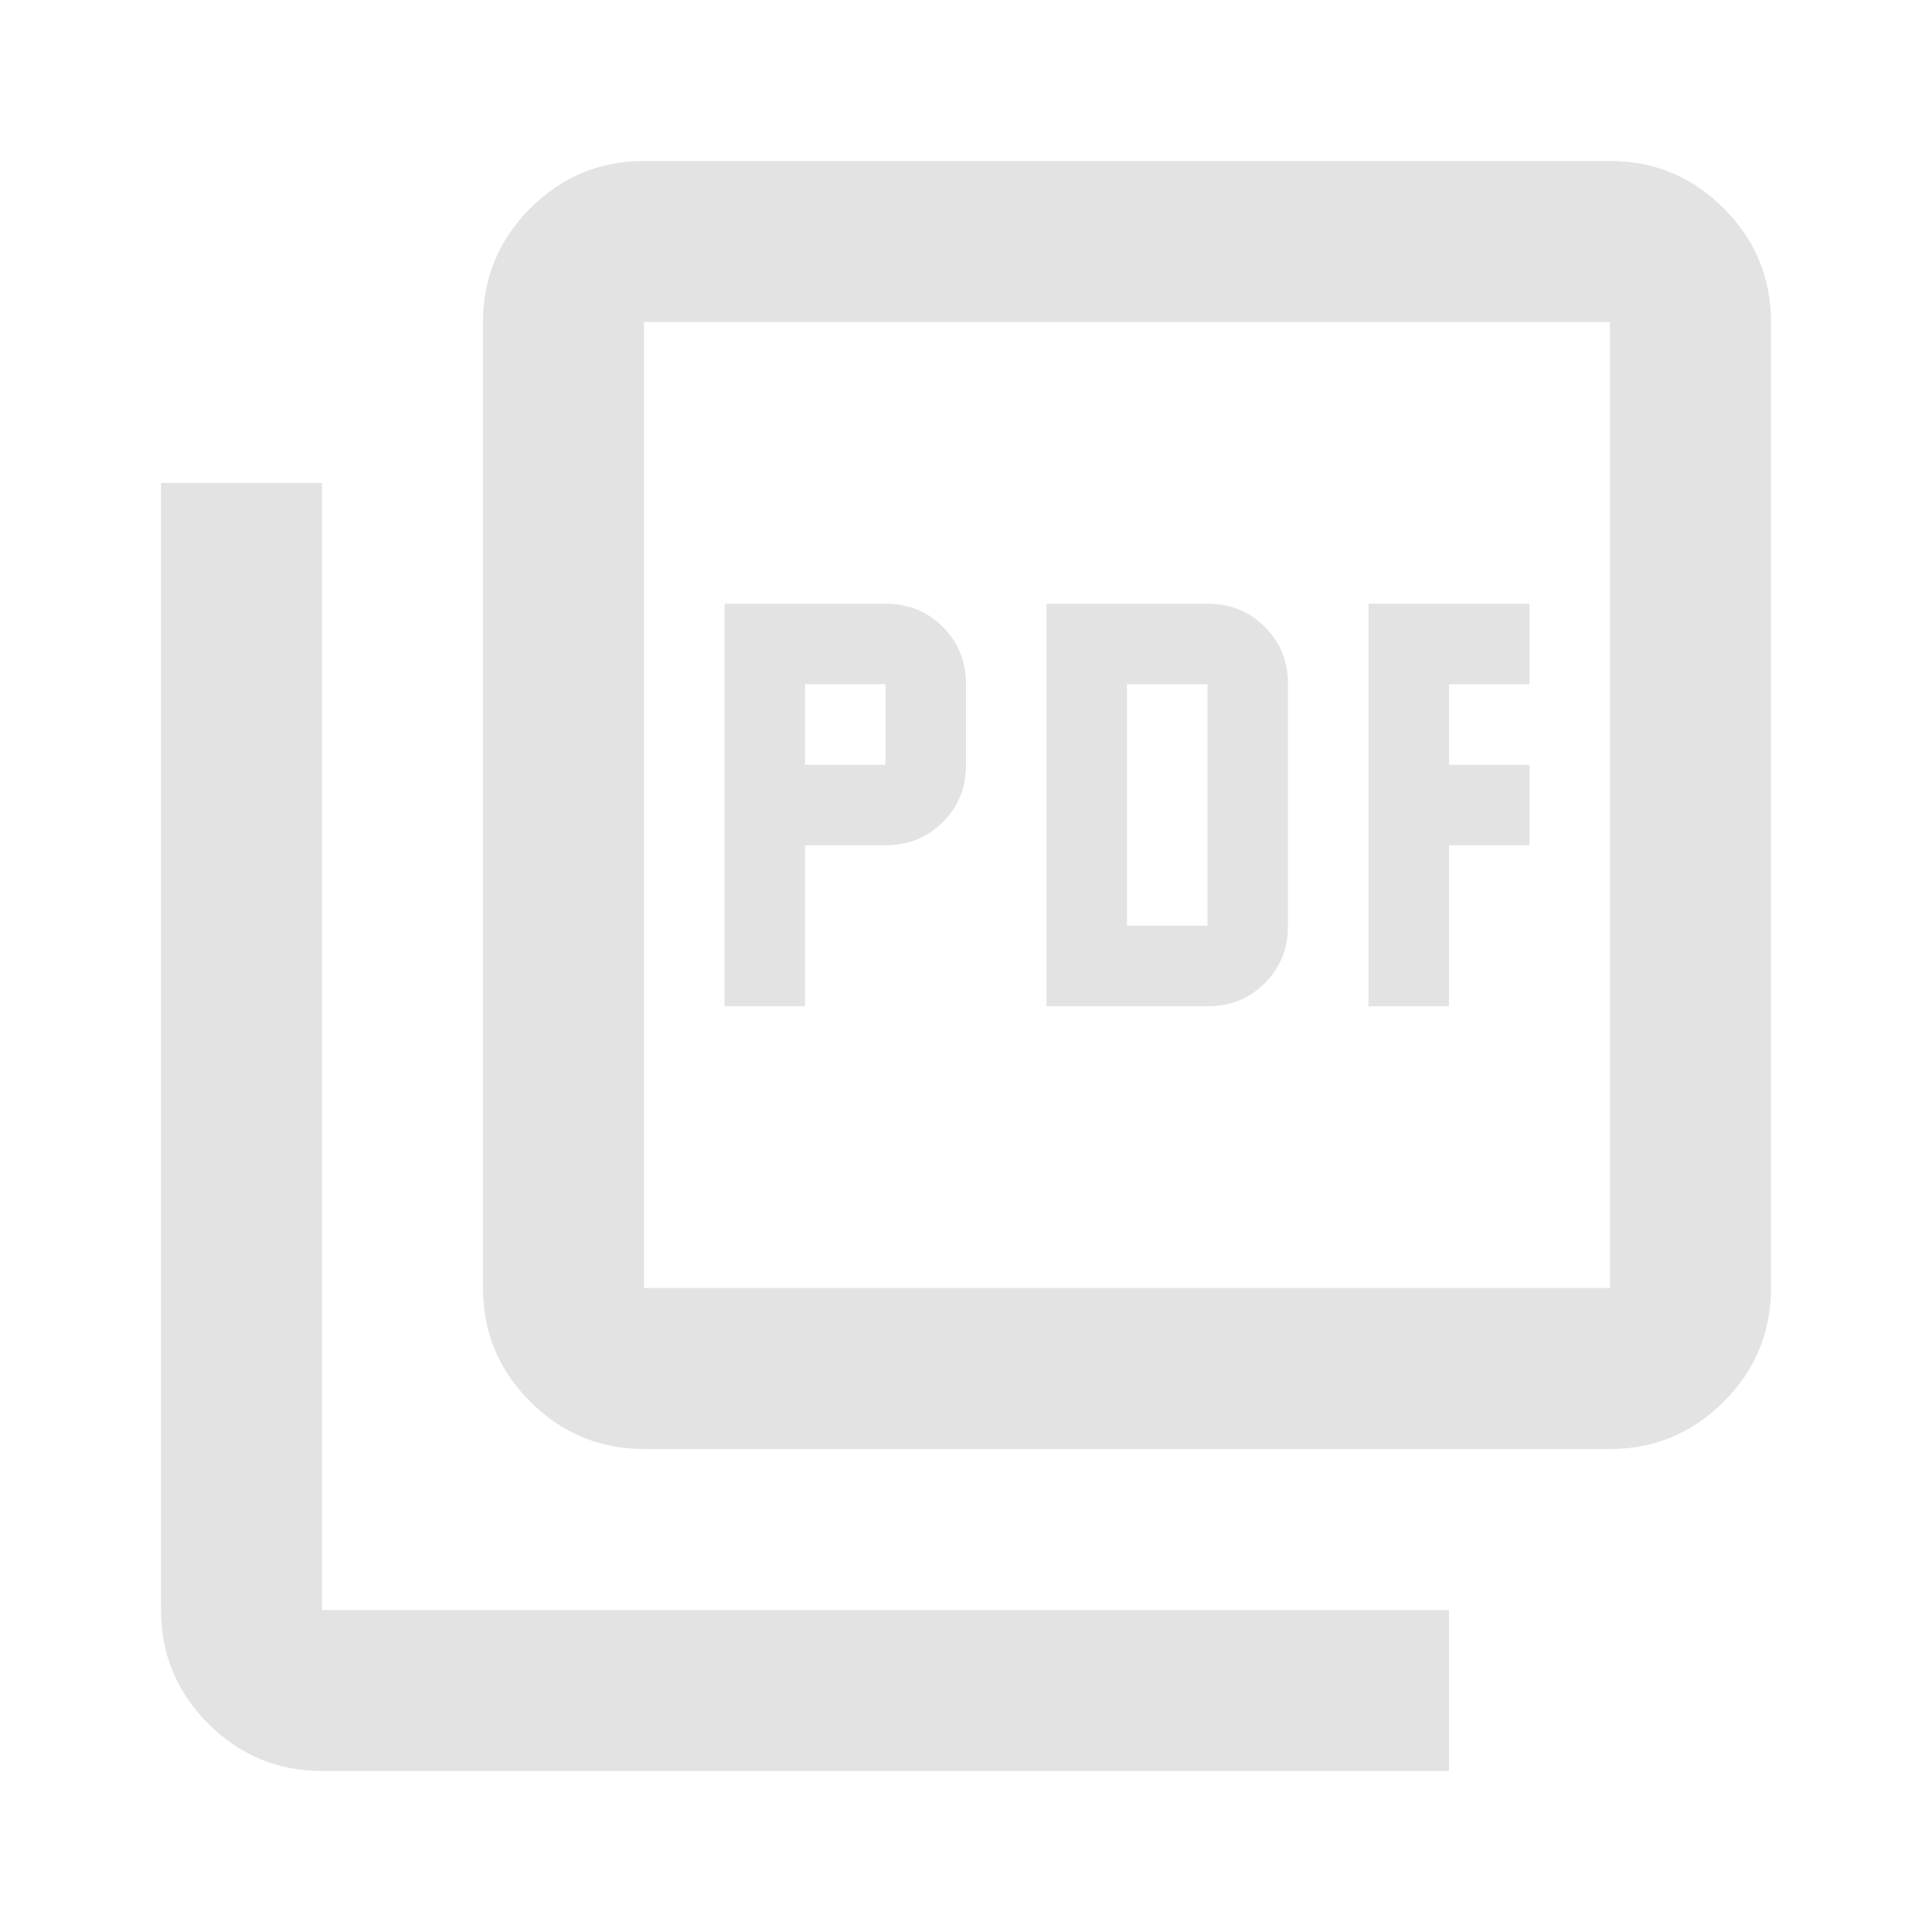
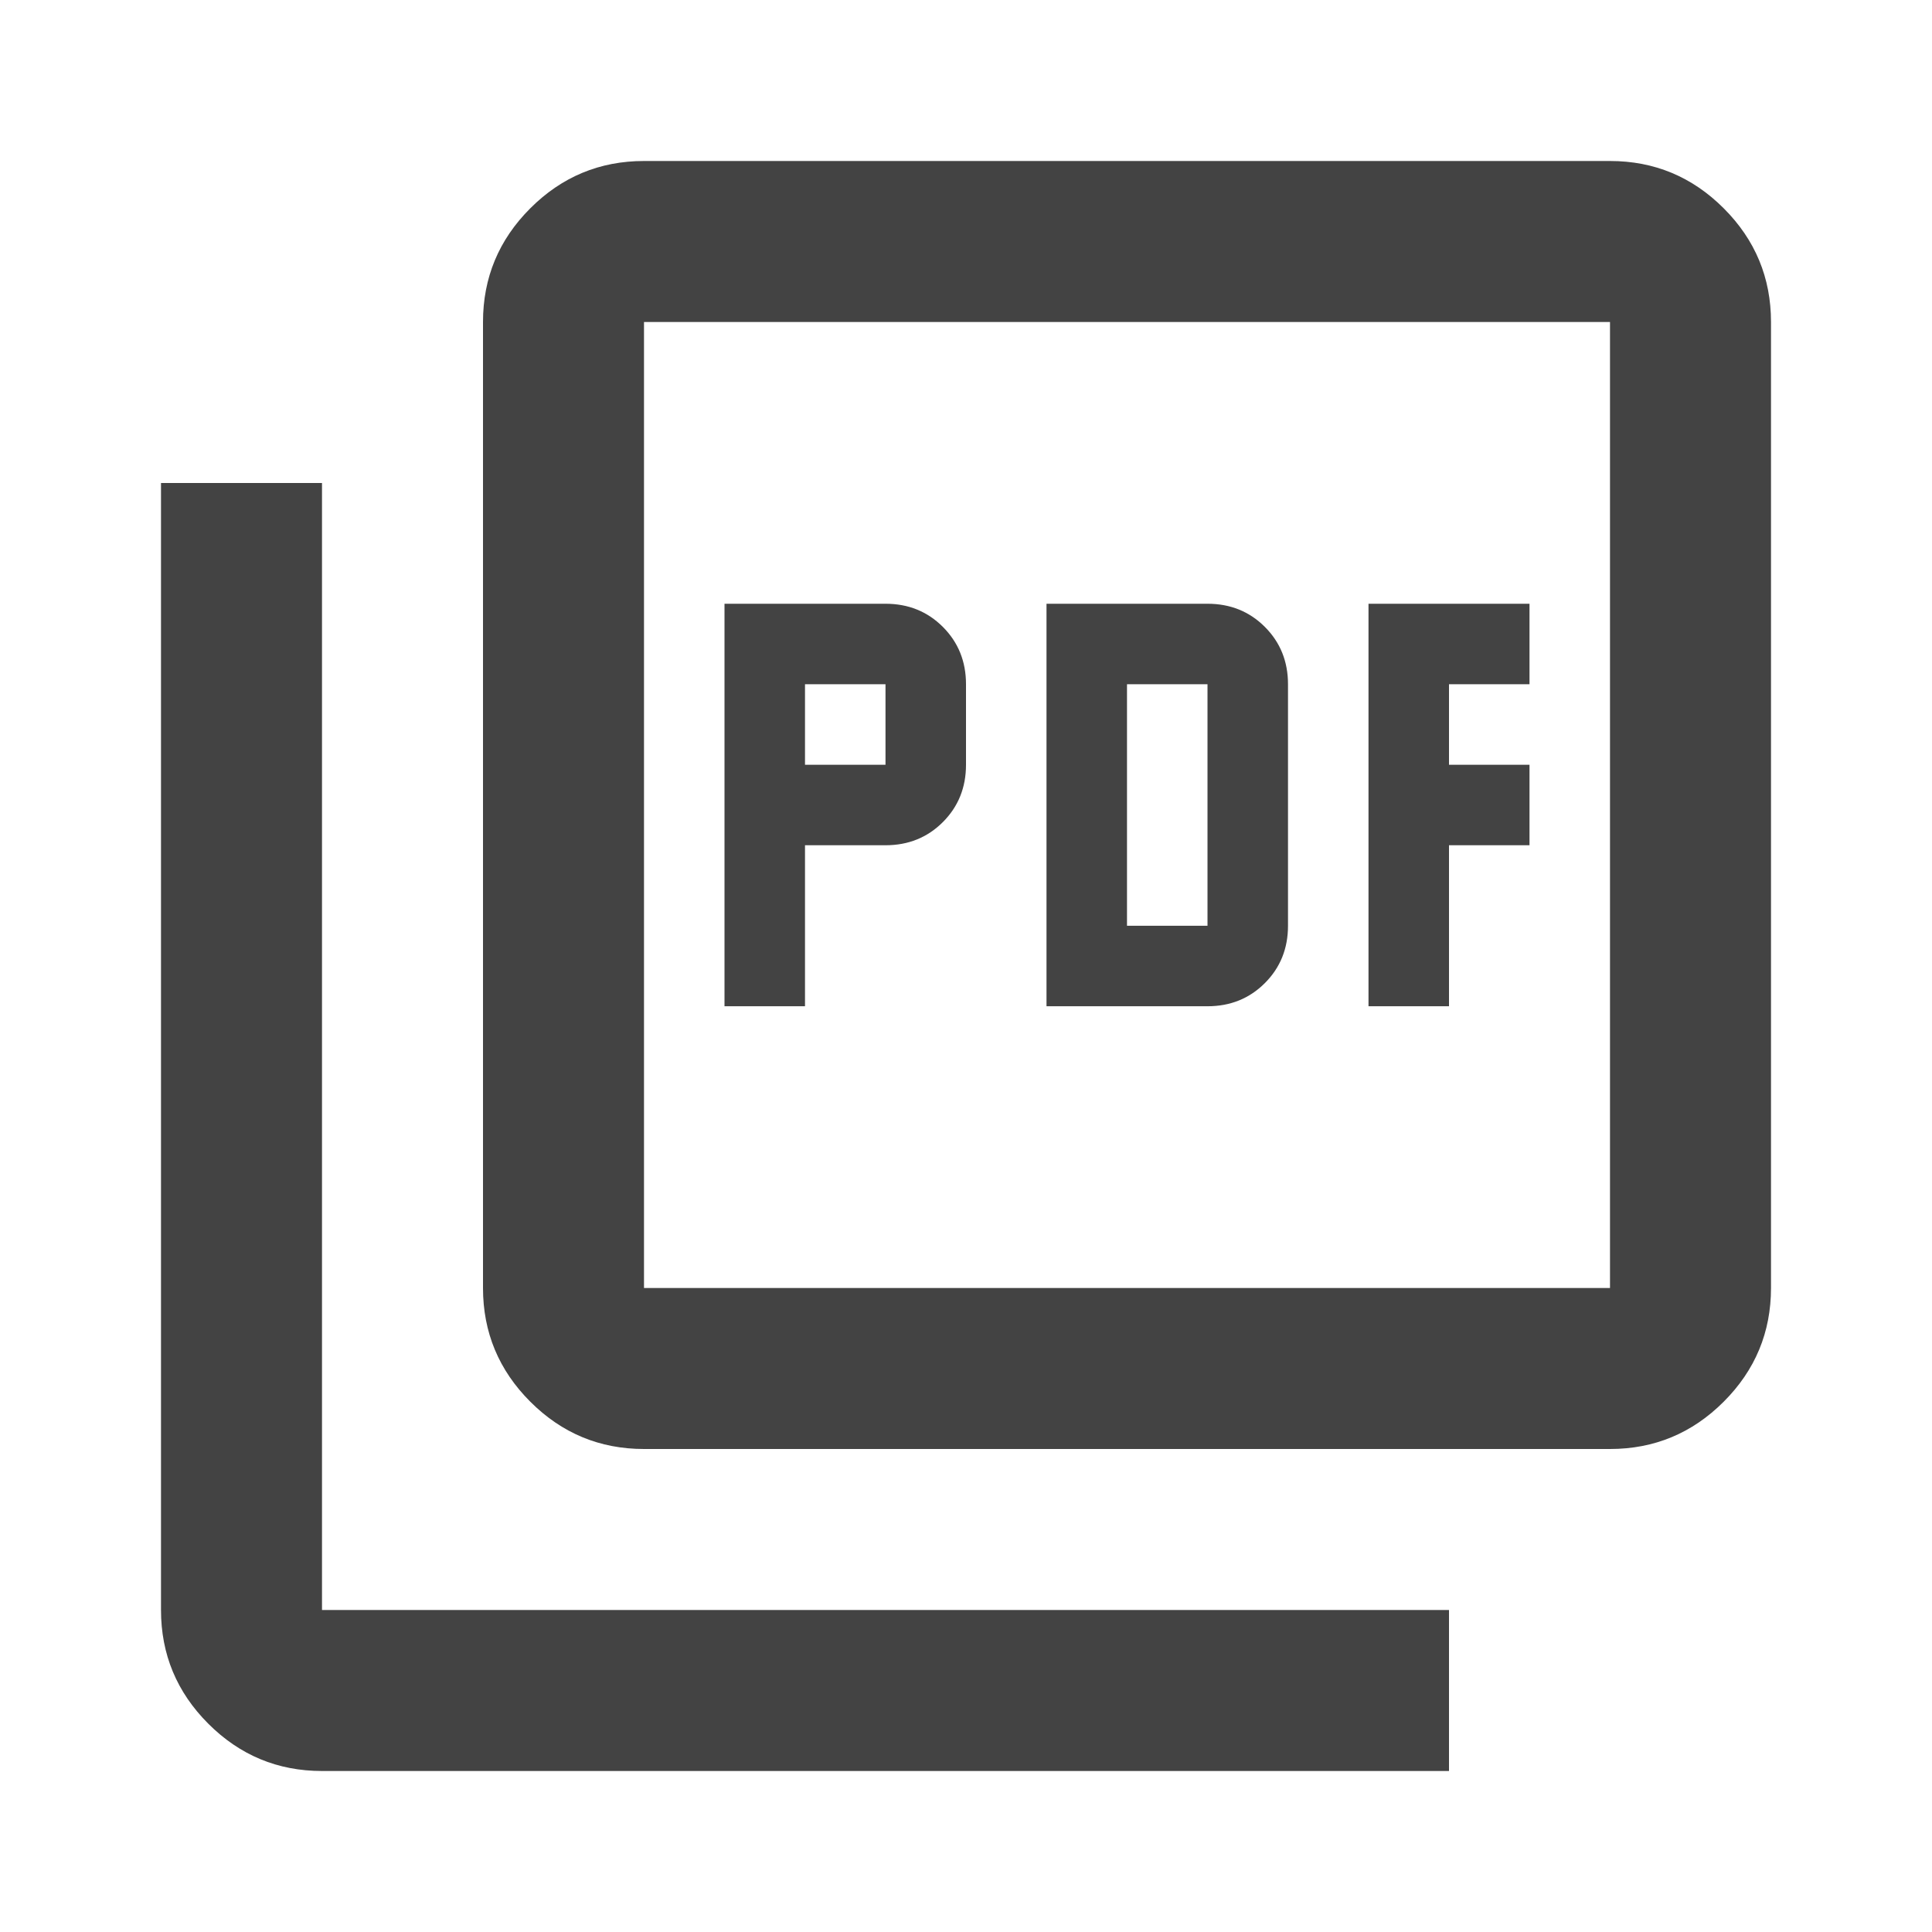
- <svg xmlns="http://www.w3.org/2000/svg" height="24px" viewBox="0 -960 960 960" width="24px" fill="#e3e3e3">
+ <svg xmlns="http://www.w3.org/2000/svg" height="24px" viewBox="0 -960 960 960" width="24px" fill="#434343">
  <path d="M360-460h40v-80h40q17 0 28.5-11.5T480-580v-40q0-17-11.5-28.5T440-660h-80v200Zm40-120v-40h40v40h-40Zm120 120h80q17 0 28.5-11.5T640-500v-120q0-17-11.5-28.5T600-660h-80v200Zm40-40v-120h40v120h-40Zm120 40h40v-80h40v-40h-40v-40h40v-40h-80v200ZM320-240q-33 0-56.5-23.5T240-320v-480q0-33 23.5-56.5T320-880h480q33 0 56.5 23.5T880-800v480q0 33-23.5 56.5T800-240H320Zm0-80h480v-480H320v480ZM160-80q-33 0-56.5-23.5T80-160v-560h80v560h560v80H160Zm160-720v480-480Z" />
</svg>
